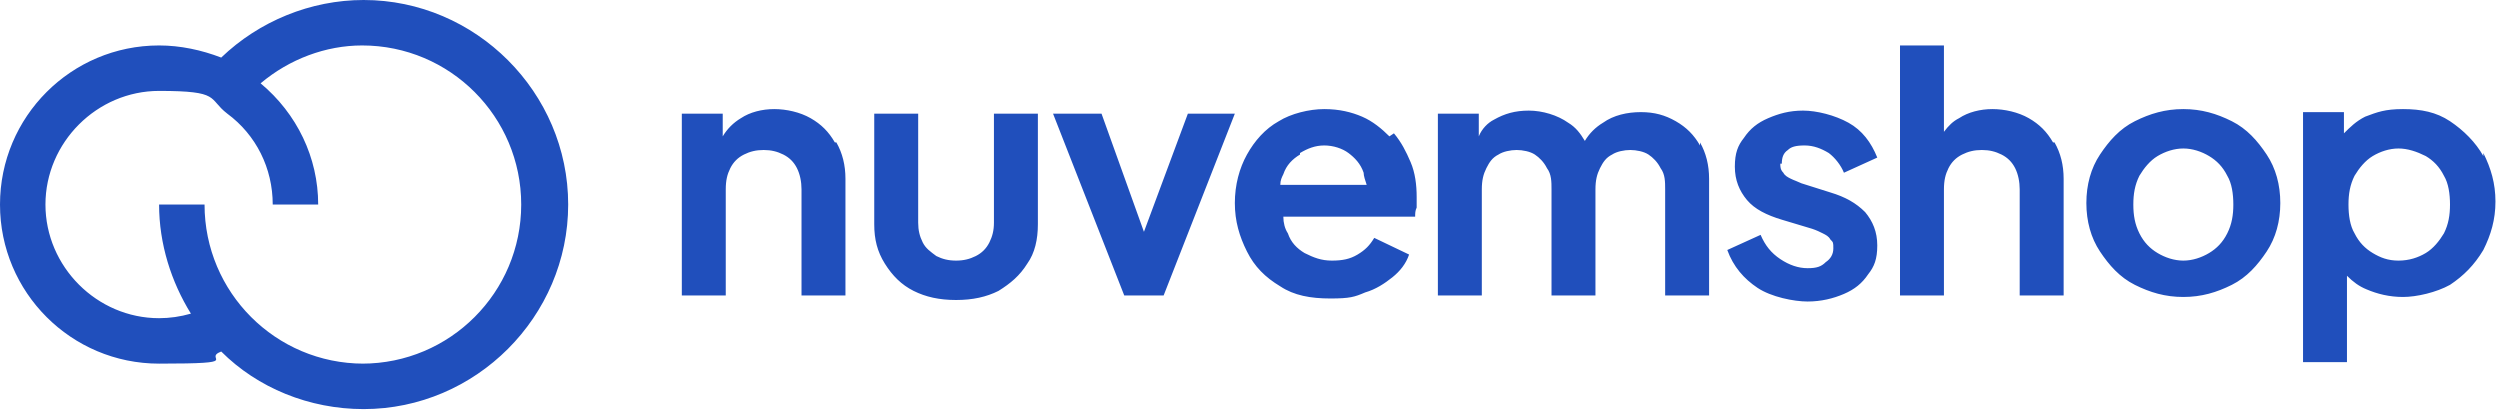
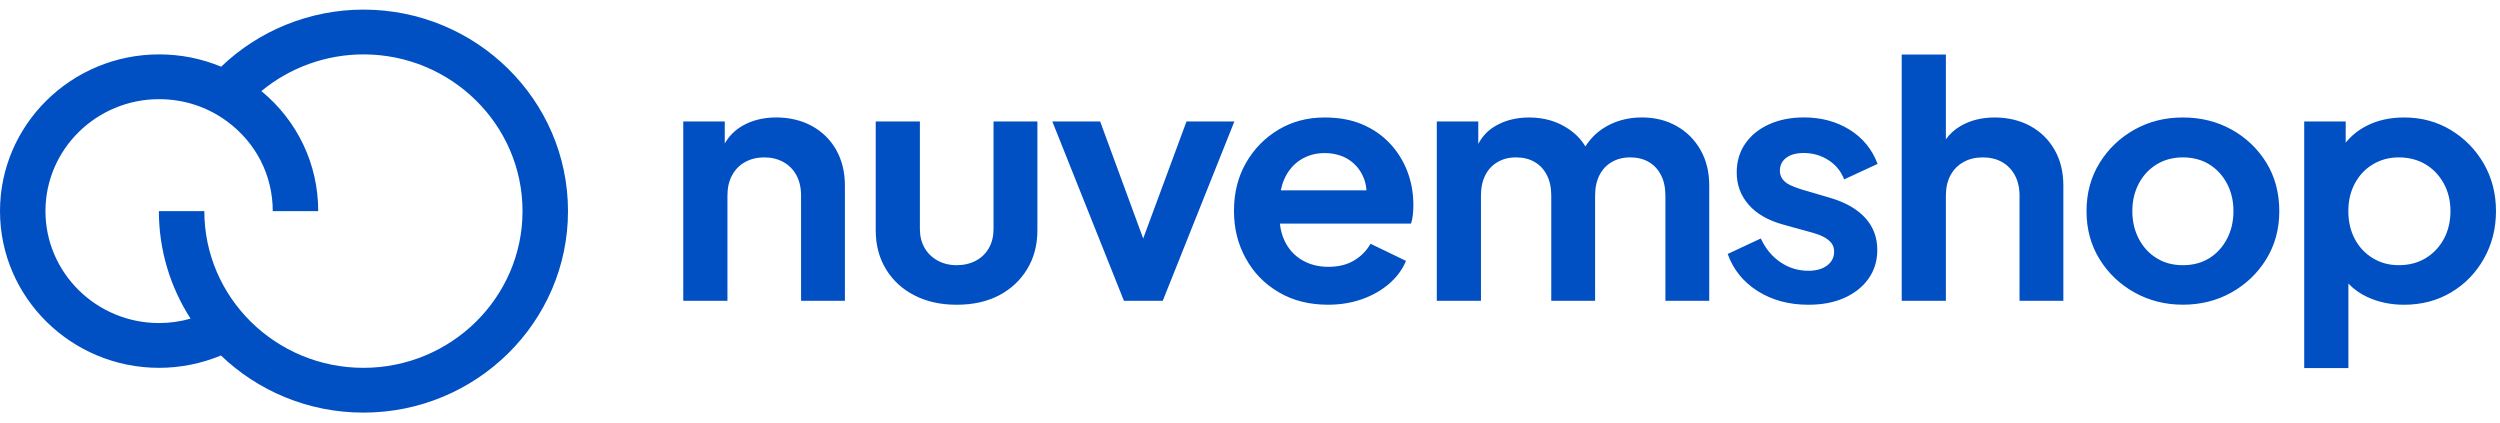
- <svg xmlns="http://www.w3.org/2000/svg" data-name="Layer 1" viewBox="0 0 165 27">
-   <defs>
-     <style>
-       .cls-1 {
-         fill: #204fbc;
-         stroke-width: 0px;
-       }
-     </style>
-   </defs>
-   <path class="cls-1" d="M24,0h0c-3.5,0-6.9,1.4-9.4,3.8-1.3-.5-2.7-.8-4.1-.8C4.7,3,0,7.7,0,13.5s4.7,10.5,10.5,10.5,2.8-.3,4.1-.8c2.4,2.4,5.8,3.8,9.4,3.8,7.4,0,13.5-6.1,13.5-13.5S31.4,0,24,0ZM24,24c-5.8,0-10.5-4.7-10.5-10.5h-3c0,2.6.8,5.1,2.1,7.2-.7.2-1.4.3-2.1.3-4.1,0-7.5-3.4-7.5-7.5s3.4-7.5,7.5-7.5,3.2.5,4.5,1.5c1.9,1.4,3,3.6,3,6h3c0-3.1-1.4-6-3.8-8,1.9-1.6,4.3-2.5,6.7-2.5,5.8,0,10.5,4.7,10.5,10.5s-4.7,10.5-10.5,10.5h0ZM55.2,9.4c.4.7.6,1.5.6,2.4v7.7h-2.9v-7c0-.5-.1-1-.3-1.4-.2-.4-.5-.7-.9-.9-.4-.2-.8-.3-1.3-.3s-.9.1-1.3.3c-.4.2-.7.5-.9.9-.2.4-.3.8-.3,1.4v7h-2.9V7.5h2.7v1.5c.3-.5.7-.9,1.2-1.2.6-.4,1.4-.6,2.2-.6s1.7.2,2.4.6c.7.4,1.2.9,1.6,1.6h0ZM65.6,7.5h2.9v7.3c0,1-.2,1.9-.7,2.6-.5.8-1.1,1.3-1.9,1.8-.8.4-1.7.6-2.8.6s-2-.2-2.8-.6c-.8-.4-1.4-1-1.9-1.8-.5-.8-.7-1.6-.7-2.6v-7.3h2.9v7.2c0,.5.1.9.3,1.3.2.4.5.6.9.9.4.2.8.3,1.3.3s.9-.1,1.3-.3c.4-.2.7-.5.9-.9.2-.4.3-.8.3-1.3v-7.2h0ZM81.5,7.5l-4.7,12h-2.6l-4.7-12h3.2l2.8,7.8,2.9-7.8h3.2ZM91.7,9c-.5-.5-1.1-1-1.8-1.3-.7-.3-1.5-.5-2.5-.5s-2.2.3-3,.8c-.9.5-1.6,1.3-2.1,2.2-.5.9-.8,2-.8,3.2s.3,2.2.8,3.2c.5,1,1.2,1.7,2.2,2.3.9.6,2,.8,3.3.8s1.6-.1,2.3-.4c.7-.2,1.3-.6,1.8-1,.5-.4.9-.9,1.1-1.5l-2.3-1.1c-.3.5-.6.8-1.1,1.1-.5.3-1,.4-1.7.4s-1.2-.2-1.8-.5c-.5-.3-.9-.7-1.1-1.3-.2-.3-.3-.7-.3-1.1h8.7c0-.2,0-.4.1-.6,0-.2,0-.4,0-.7,0-.8-.1-1.6-.4-2.3-.3-.7-.6-1.3-1.1-1.9h0ZM85.8,10.1c.5-.3,1-.5,1.6-.5s1.2.2,1.6.5c.4.3.8.7,1,1.3,0,.2.1.5.2.8h-5.7c0-.3.1-.5.2-.7.2-.6.6-1,1.1-1.3ZM112.2,9.4c.4.7.6,1.5.6,2.4v7.7h-2.9v-7c0-.5,0-1-.3-1.4-.2-.4-.5-.7-.8-.9-.3-.2-.8-.3-1.2-.3s-.9.1-1.2.3c-.4.2-.6.5-.8.9-.2.4-.3.8-.3,1.4v7h-2.9v-7c0-.5,0-1-.3-1.4-.2-.4-.5-.7-.8-.9-.3-.2-.8-.3-1.2-.3s-.9.1-1.2.3c-.4.2-.6.5-.8.9-.2.4-.3.8-.3,1.4v7h-2.9V7.5h2.7v1.5c.2-.5.6-.9,1-1.1.7-.4,1.4-.6,2.3-.6s1.9.3,2.6.8c.5.3.8.7,1.1,1.2.3-.5.7-.9,1.2-1.2.7-.5,1.6-.7,2.5-.7s1.6.2,2.3.6c.7.4,1.2.9,1.6,1.6h0ZM117.5,10.8c0,.2,0,.4.2.6.1.2.3.3.5.4.2.1.5.2.7.3l1.9.6c1,.3,1.7.7,2.3,1.3.5.6.8,1.3.8,2.2s-.2,1.4-.6,1.9c-.4.6-.9,1-1.6,1.3-.7.3-1.5.5-2.4.5s-2.4-.3-3.3-.9c-.9-.6-1.6-1.4-2-2.5l2.2-1c.3.7.7,1.2,1.3,1.6.6.4,1.2.6,1.8.6s.9-.1,1.2-.4c.3-.2.5-.5.5-.9s0-.4-.2-.6c-.1-.2-.3-.3-.5-.4-.2-.1-.4-.2-.7-.3l-2-.6c-1-.3-1.8-.7-2.3-1.3-.5-.6-.8-1.3-.8-2.2s.2-1.4.6-1.9c.4-.6.9-1,1.6-1.3.7-.3,1.4-.5,2.3-.5s2.1.3,3,.8c.9.5,1.5,1.3,1.9,2.3l-2.2,1c-.2-.5-.6-1-1-1.3-.5-.3-1-.5-1.6-.5s-.9.1-1.1.3c-.3.2-.4.5-.4.9h0ZM135.6,9.4c.4.7.6,1.5.6,2.4v7.7h-2.9v-7c0-.5-.1-1-.3-1.4-.2-.4-.5-.7-.9-.9-.4-.2-.8-.3-1.3-.3s-.9.1-1.3.3c-.4.2-.7.5-.9.9-.2.4-.3.8-.3,1.4v7h-2.9V3h2.9v5.7c.3-.4.6-.7,1-.9.6-.4,1.4-.6,2.2-.6s1.7.2,2.4.6c.7.4,1.2.9,1.6,1.6ZM147.3,8c-1-.5-2-.8-3.2-.8s-2.2.3-3.2.8c-1,.5-1.7,1.3-2.3,2.2-.6.9-.9,2-.9,3.2s.3,2.3.9,3.2c.6.9,1.3,1.7,2.3,2.2,1,.5,2,.8,3.2.8s2.2-.3,3.2-.8c1-.5,1.7-1.3,2.3-2.2.6-.9.9-2,.9-3.2s-.3-2.3-.9-3.2c-.6-.9-1.3-1.7-2.3-2.2h0ZM147,15.4c-.3.6-.7,1-1.2,1.3-.5.3-1.1.5-1.7.5s-1.2-.2-1.7-.5c-.5-.3-.9-.7-1.2-1.3-.3-.6-.4-1.2-.4-1.9s.1-1.3.4-1.9c.3-.5.7-1,1.2-1.3.5-.3,1.1-.5,1.7-.5s1.2.2,1.7.5c.5.3.9.7,1.2,1.3.3.5.4,1.2.4,1.9s-.1,1.3-.4,1.9ZM163.9,10.3c-.5-.9-1.3-1.7-2.2-2.3-.9-.6-1.9-.8-3.1-.8s-1.7.2-2.5.5c-.6.3-1,.7-1.4,1.1v-1.4h-2.7v16.5h2.9v-5.7c.4.4.8.7,1.3.9.7.3,1.5.5,2.4.5s2.2-.3,3.1-.8c.9-.6,1.6-1.3,2.2-2.3.5-1,.8-2,.8-3.2s-.3-2.2-.8-3.2h0ZM161.3,15.4c-.3.5-.7,1-1.2,1.3-.5.3-1.1.5-1.8.5s-1.2-.2-1.7-.5c-.5-.3-.9-.7-1.2-1.3-.3-.5-.4-1.2-.4-1.9s.1-1.3.4-1.9c.3-.5.7-1,1.2-1.3.5-.3,1.1-.5,1.7-.5s1.2.2,1.8.5c.5.3.9.7,1.2,1.3.3.5.4,1.2.4,1.9s-.1,1.3-.4,1.9Z" />
+ <svg xmlns="http://www.w3.org/2000/svg" viewBox="0 0 225 38" fill="none">
+   <path d="M32.74 0.865H32.719C32.719 0.865 32.707 0.865 32.7 0.865C27.895 0.872 23.318 2.732 19.9 6.004C18.151 5.274 16.268 4.895 14.322 4.895C6.424 4.895 0 11.223 0 19C0 26.777 6.424 33.105 14.319 33.105C16.235 33.105 18.131 32.719 19.884 31.994C23.202 35.172 27.726 37.135 32.709 37.135C42.861 37.135 51.12 29 51.12 19C51.12 9 42.877 0.881 32.74 0.865ZM32.709 33.105C24.814 33.105 18.39 26.777 18.39 19H14.299C14.299 22.558 15.348 25.875 17.151 28.678C16.233 28.938 15.281 29.075 14.319 29.075C8.681 29.075 4.091 24.554 4.091 19C4.091 13.446 8.681 8.925 14.319 8.925C16.553 8.925 18.675 9.621 20.454 10.938C23.056 12.861 24.548 15.801 24.548 19H28.639C28.639 14.781 26.783 10.885 23.524 8.197C26.084 6.082 29.329 4.897 32.719 4.895C40.609 4.9 47.027 11.225 47.027 19C47.027 26.775 40.602 33.105 32.707 33.105H32.709ZM75.258 13.496C75.779 14.415 76.041 15.479 76.041 16.686V27.071H72.096V17.606C72.096 16.894 71.954 16.28 71.674 15.767C71.394 15.253 71 14.856 70.499 14.58C69.997 14.304 69.424 14.165 68.783 14.165C68.141 14.165 67.567 14.304 67.066 14.58C66.563 14.856 66.172 15.253 65.892 15.767C65.609 16.282 65.47 16.894 65.47 17.606V27.071H61.494V10.929H65.229V12.914C65.609 12.248 66.137 11.718 66.811 11.328C67.685 10.824 68.704 10.57 69.869 10.57C71.035 10.57 72.144 10.828 73.078 11.342C74.012 11.857 74.739 12.574 75.263 13.494L75.258 13.496ZM89.42 10.929H93.365V20.721C93.365 22.046 93.059 23.212 92.445 24.221C91.832 25.23 90.988 26.017 89.916 26.581C88.841 27.144 87.571 27.427 86.105 27.427C84.638 27.427 83.387 27.144 82.294 26.581C81.198 26.017 80.345 25.23 79.734 24.221C79.12 23.212 78.814 22.044 78.814 20.721V10.929H82.79V20.602C82.79 21.255 82.931 21.823 83.211 22.309C83.492 22.795 83.883 23.174 84.386 23.452C84.888 23.728 85.461 23.867 86.102 23.867C86.744 23.867 87.346 23.728 87.849 23.452C88.352 23.176 88.739 22.795 89.01 22.309C89.281 21.825 89.418 21.255 89.418 20.602V10.929H89.42ZM111.095 10.929L104.648 27.071H101.154L94.707 10.929H99.013L102.887 21.465L106.786 10.929H111.093H111.095ZM125.095 12.916C124.411 12.184 123.584 11.611 122.609 11.196C121.634 10.78 120.505 10.573 119.22 10.573C117.672 10.573 116.287 10.938 115.063 11.67C113.838 12.403 112.865 13.395 112.142 14.653C111.419 15.91 111.058 17.348 111.058 18.97C111.058 20.593 111.41 21.957 112.112 23.242C112.814 24.529 113.803 25.547 115.08 26.298C116.354 27.051 117.836 27.425 119.523 27.425C120.628 27.425 121.652 27.256 122.595 26.921C123.538 26.585 124.351 26.12 125.035 25.526C125.718 24.933 126.218 24.251 126.54 23.48L123.348 21.937C122.987 22.571 122.488 23.076 121.856 23.45C121.224 23.826 120.454 24.014 119.551 24.014C118.647 24.014 117.848 23.806 117.155 23.39C116.463 22.975 115.939 22.387 115.589 21.624C115.379 21.166 115.246 20.666 115.191 20.125H126.992C127.073 19.888 127.126 19.625 127.157 19.338C127.187 19.05 127.203 18.758 127.203 18.461C127.203 17.373 127.022 16.36 126.661 15.42C126.299 14.479 125.776 13.644 125.095 12.912V12.916ZM117.023 14.399C117.665 13.984 118.399 13.777 119.222 13.777C120.044 13.777 120.823 13.984 121.437 14.399C122.048 14.815 122.491 15.379 122.762 16.09C122.885 16.415 122.959 16.764 122.982 17.129H115.274C115.341 16.789 115.436 16.472 115.562 16.179C115.893 15.408 116.379 14.815 117.023 14.399ZM153.048 13.496C153.569 14.415 153.831 15.479 153.831 16.686V27.071H149.886V17.606C149.886 16.894 149.756 16.28 149.494 15.767C149.232 15.253 148.867 14.856 148.394 14.58C147.921 14.304 147.366 14.165 146.72 14.165C146.077 14.165 145.546 14.304 145.065 14.58C144.583 14.856 144.21 15.253 143.951 15.767C143.689 16.282 143.559 16.894 143.559 17.606V27.071H139.614V17.606C139.614 16.894 139.484 16.28 139.222 15.767C138.961 15.253 138.594 14.856 138.122 14.58C137.649 14.304 137.092 14.165 136.449 14.165C135.805 14.165 135.274 14.304 134.792 14.58C134.311 14.856 133.938 15.253 133.678 15.767C133.416 16.282 133.287 16.894 133.287 17.606V27.071H129.311V10.929H133.046V12.957C133.379 12.318 133.84 11.809 134.431 11.433C135.335 10.86 136.398 10.573 137.623 10.573C138.969 10.573 140.154 10.919 141.177 11.611C141.823 12.047 142.324 12.572 142.684 13.181C143.121 12.501 143.663 11.951 144.309 11.536C145.313 10.892 146.468 10.57 147.773 10.57C148.938 10.57 149.976 10.828 150.891 11.342C151.805 11.857 152.522 12.574 153.046 13.494L153.048 13.496ZM160.188 15.381C160.188 15.659 160.269 15.906 160.429 16.122C160.589 16.341 160.816 16.517 161.108 16.656C161.4 16.796 161.735 16.923 162.117 17.042L164.738 17.813C166.085 18.21 167.122 18.804 167.856 19.593C168.588 20.385 168.957 21.355 168.957 22.501C168.957 23.47 168.695 24.326 168.174 25.068C167.653 25.809 166.927 26.389 166.005 26.804C165.081 27.22 163.997 27.427 162.753 27.427C161.006 27.427 159.484 27.017 158.188 26.195C156.894 25.373 155.995 24.262 155.492 22.857L158.473 21.462C158.895 22.373 159.484 23.085 160.237 23.598C160.99 24.112 161.828 24.369 162.753 24.369C163.455 24.369 164.017 24.212 164.44 23.895C164.861 23.578 165.071 23.162 165.071 22.649C165.071 22.332 164.985 22.069 164.815 21.861C164.643 21.654 164.418 21.476 164.136 21.328C163.853 21.179 163.533 21.056 163.172 20.956L160.492 20.214C159.125 19.837 158.087 19.24 157.373 18.418C156.66 17.597 156.304 16.634 156.304 15.524C156.304 14.536 156.56 13.669 157.073 12.928C157.584 12.186 158.297 11.606 159.21 11.191C160.124 10.776 161.172 10.568 162.359 10.568C163.904 10.568 165.27 10.933 166.454 11.666C167.639 12.398 168.482 13.427 168.985 14.751L165.973 16.145C165.693 15.413 165.22 14.835 164.557 14.409C163.894 13.984 163.151 13.77 162.329 13.77C161.666 13.77 161.142 13.913 160.763 14.201C160.38 14.489 160.19 14.879 160.19 15.374L160.188 15.381ZM184.919 13.496C185.44 14.415 185.702 15.479 185.702 16.686V27.071H181.757V17.606C181.757 16.894 181.615 16.28 181.335 15.767C181.055 15.253 180.667 14.856 180.175 14.58C179.681 14.304 179.104 14.165 178.442 14.165C177.779 14.165 177.225 14.304 176.725 14.58C176.221 14.856 175.83 15.253 175.55 15.767C175.268 16.282 175.129 16.894 175.129 17.606V27.071H171.154V4.906H175.129V12.537C175.481 12.047 175.928 11.643 176.47 11.33C177.344 10.826 178.362 10.573 179.528 10.573C180.693 10.573 181.803 10.831 182.736 11.344C183.67 11.86 184.396 12.576 184.919 13.496ZM200.858 11.67C199.551 10.938 198.087 10.573 196.461 10.573C194.834 10.573 193.398 10.938 192.094 11.67C190.786 12.403 189.744 13.402 188.962 14.666C188.179 15.933 187.787 17.378 187.787 18.998C187.787 20.618 188.179 22.065 188.962 23.329C189.744 24.595 190.795 25.595 192.109 26.325C193.425 27.058 194.876 27.423 196.462 27.423C198.05 27.423 199.525 27.058 200.83 26.325C202.134 25.593 203.179 24.595 203.962 23.329C204.744 22.062 205.137 20.618 205.137 18.998C205.137 17.378 204.75 15.908 203.977 14.65C203.202 13.395 202.164 12.4 200.858 11.668V11.67ZM200.423 21.508C200.031 22.25 199.498 22.829 198.826 23.244C198.152 23.66 197.364 23.867 196.461 23.867C195.557 23.867 194.793 23.66 194.111 23.244C193.428 22.829 192.891 22.25 192.499 21.508C192.108 20.766 191.91 19.931 191.91 19C191.91 18.069 192.108 17.241 192.499 16.508C192.891 15.776 193.428 15.203 194.111 14.787C194.794 14.372 195.579 14.165 196.461 14.165C197.343 14.165 198.152 14.372 198.826 14.787C199.498 15.203 200.031 15.778 200.423 16.508C200.814 17.241 201.01 18.071 201.01 19C201.01 19.929 200.814 20.766 200.423 21.508ZM223.538 14.726C222.803 13.459 221.817 12.451 220.571 11.7C219.324 10.949 217.929 10.573 216.384 10.573C215.12 10.573 214.004 10.815 213.042 11.301C212.27 11.688 211.627 12.204 211.113 12.839V10.929H207.379V33.126H211.355V25.522C211.839 26.029 212.416 26.439 213.088 26.745C214.081 27.199 215.17 27.427 216.357 27.427C217.943 27.427 219.359 27.055 220.602 26.314C221.847 25.572 222.832 24.559 223.555 23.272C224.278 21.987 224.639 20.561 224.639 19C224.639 17.439 224.272 15.992 223.538 14.728V14.726ZM219.938 21.521C219.537 22.254 218.988 22.827 218.296 23.242C217.603 23.658 216.804 23.865 215.9 23.865C214.996 23.865 214.258 23.658 213.565 23.242C212.873 22.827 212.33 22.254 211.938 21.521C211.547 20.789 211.351 19.949 211.351 19C211.351 18.051 211.547 17.241 211.938 16.508C212.33 15.776 212.873 15.203 213.565 14.787C214.258 14.372 215.035 14.165 215.9 14.165C216.765 14.165 217.603 14.372 218.296 14.787C218.988 15.203 219.534 15.778 219.938 16.508C220.339 17.241 220.541 18.071 220.541 19C220.541 19.929 220.339 20.791 219.938 21.521Z" fill="#0050C3" />
</svg>
